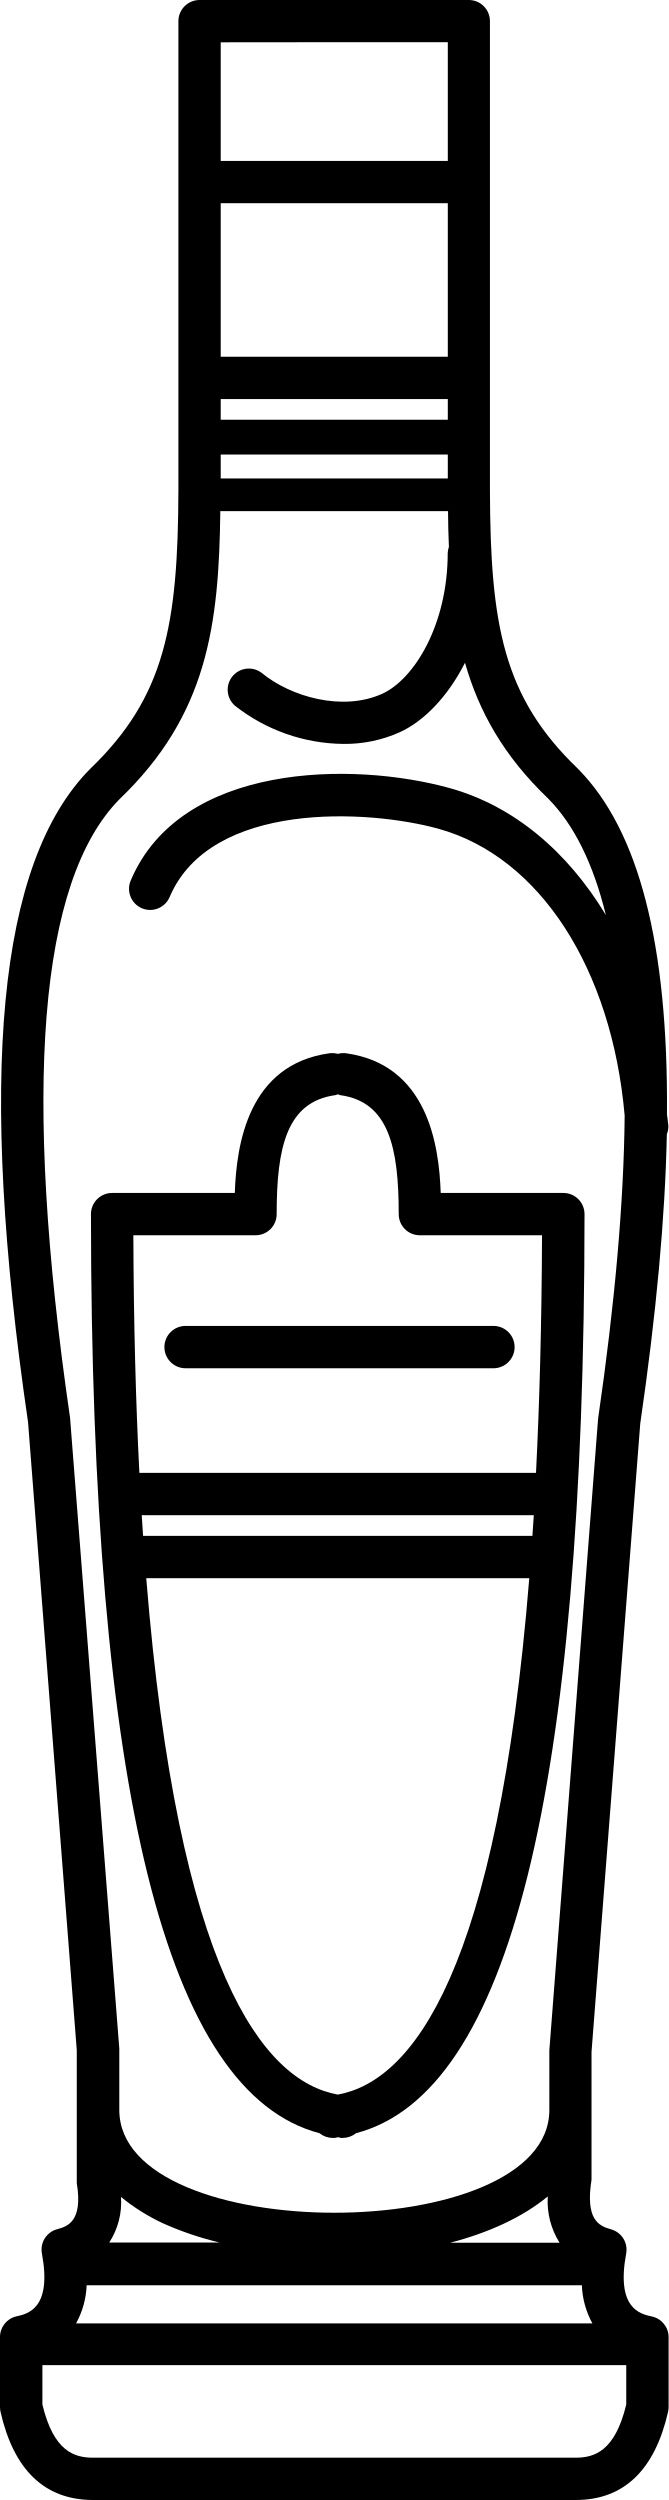
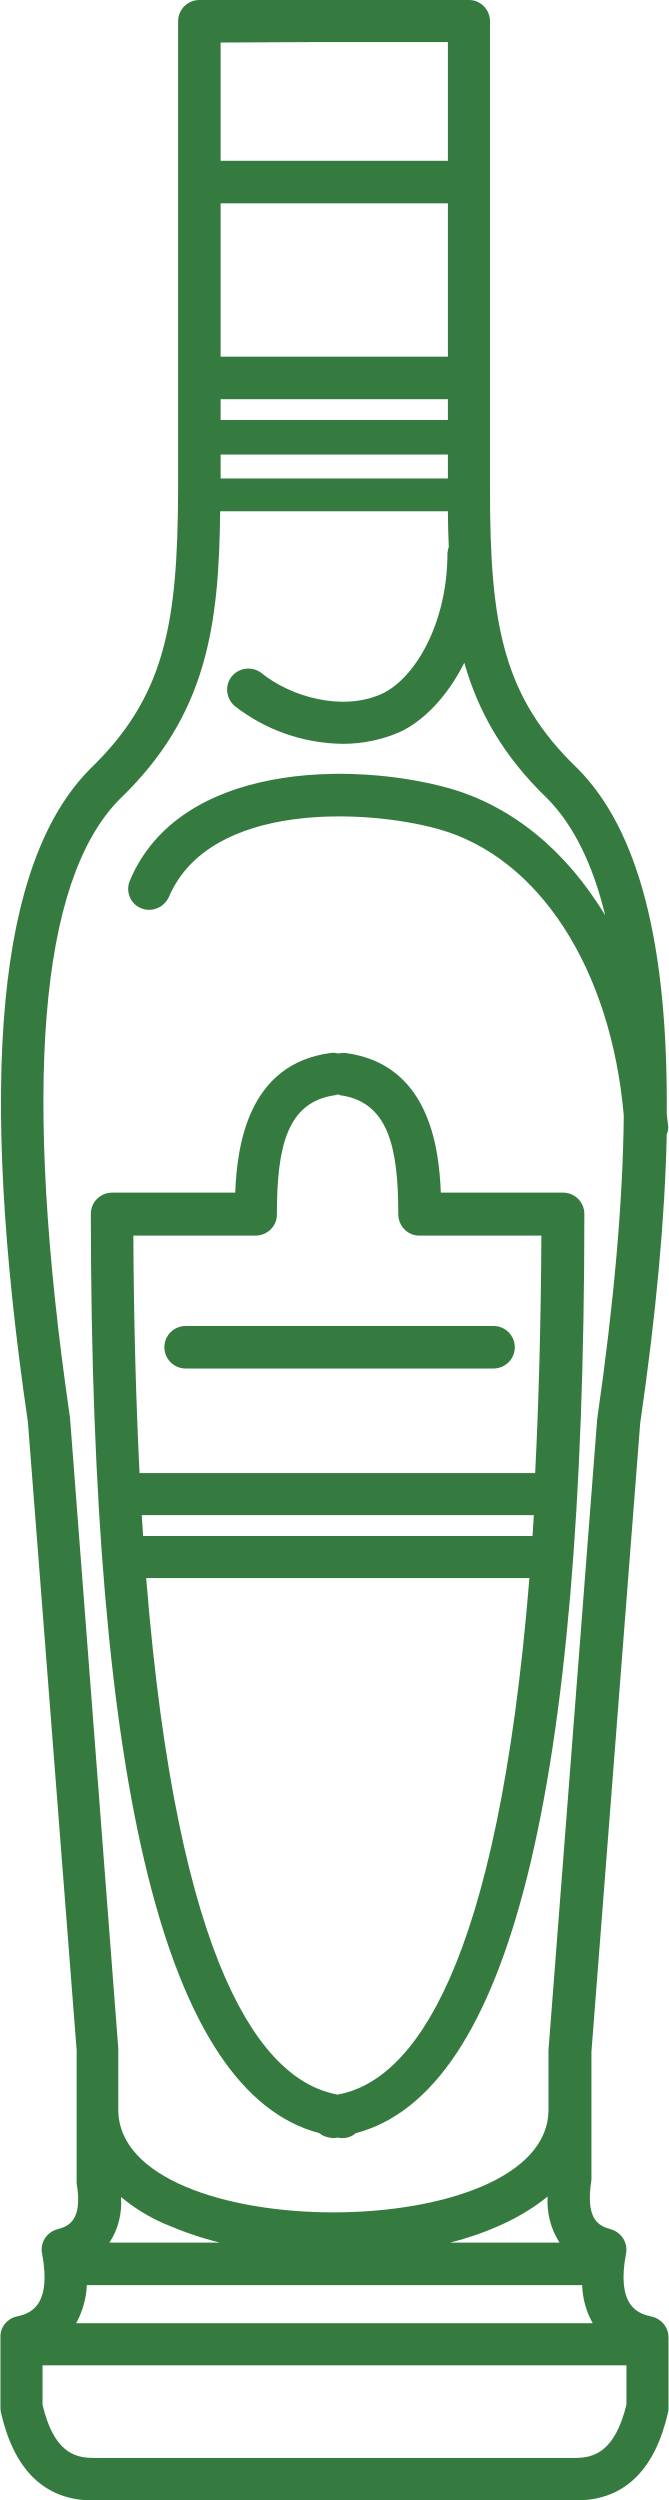
- <svg xmlns="http://www.w3.org/2000/svg" viewBox="0 0 150.9 564.31">
-   <g id="Calque_2" data-name="Calque 2">
-     <g id="Calque_2-2" data-name="Calque 2">
+ <svg xmlns="http://www.w3.org/2000/svg" version="1.1" id="Calque_1" x="0px" y="0px" viewBox="0 0 150.9 564.3" style="enable-background:new 0 0 150.9 564.3;" xml:space="preserve">
+   <style type="text/css">
+ 	.st0{fill:#357B3F;}
+ </style>
+   <g>
+     <g id="Calque_2-2">
      <g id="bouteille-2">
-         <path d="M147.15,522.89c-2.64-.57-8.12-1.78-5.81-14.21a4.76,4.76,0,0,0-3.43-5.47c-2.85-.78-5.79-2.29-4.39-11.19V476.37s0-.06,0-.1v-13.1l11-141.83c3.61-24.74,5.62-46.47,6-65.32a4.63,4.63,0,0,0,.34-2c-.06-.86-.24-1.65-.31-2.51.3-38.3-6.34-64.09-20.11-78-16.87-16.17-19.76-32.47-19.85-62.89V4.78A4.77,4.77,0,0,0,105.85,0H45.05a4.78,4.78,0,0,0-4.78,4.78V110.57c-.09,30.44-3,46.74-19.94,63C-.5,194.64-5.07,243,6.33,321l11,141.78,0,13.34c0,.05,0,.09,0,.13s0,.23,0,.35l0,16.17c1.45,8.81-2.24,9.82-4.44,10.42a4.76,4.76,0,0,0-3.43,5.47c2.31,12.43-3.17,13.64-5.81,14.21A4.77,4.77,0,0,0,0,527.55v15.8a4.72,4.72,0,0,0,.12,1.06c3,13.18,10,19.87,20.84,19.9h109c10.82,0,17.83-6.72,20.84-19.9a4.72,4.72,0,0,0,.12-1.06v-15.8A4.77,4.77,0,0,0,147.15,522.89ZM36.76,501.84a72,72,0,0,0,12.8,4.35H24.66a16.64,16.64,0,0,0,2.65-10.29A44.64,44.64,0,0,0,36.76,501.84Zm86.88-6a17.54,17.54,0,0,0,2.67,10.4h-24.7C110.24,504,117.94,500.5,123.64,495.79Zm-104.08,20H131.34a19.42,19.42,0,0,0,2.38,8.61H17.17A19.41,19.41,0,0,0,19.56,515.75ZM49.82,108V102.6h51.26V108Zm0-17.92h51.26v4.66H49.82Zm51.26-9.55H49.82V45.87h51.26Zm-30.77-71h30.77V36.32H49.82V9.55ZM15.81,320C5,245.8,8.79,198.81,27,180.37c19.81-19,22.42-39.2,22.73-65h51.4c0,2.75.1,5.46.2,8.09a4.63,4.63,0,0,0-.27,1.35c0,16.28-7.61,28.53-14.78,31.79-9,4.07-20.69.65-27.17-4.68a4.78,4.78,0,0,0-6.06,7.39,40.17,40.17,0,0,0,24.5,8.61,30.26,30.26,0,0,0,12.69-2.64c5.3-2.41,10.77-7.87,14.72-15.68,3.12,10.95,8.68,21,18.8,30.68,5.82,5.89,10.16,14.67,13,26.27-8.68-14.37-20.8-24.65-35.26-28.66-21.87-6.07-60.75-5.76-72,20.88a4.77,4.77,0,0,0,8.79,3.71C47.55,180.69,83.2,182.69,99,187.08c22.87,6.34,39.11,31.64,42,64.74q-.27,29.1-6,68.46L124,462.8l0,13.34s0,.09,0,.13c0,30.93-97.07,30.93-97.07,0V462.43ZM129.94,554.76H21c-4.24,0-8.9-1.44-11.43-12v-8.89H141.36v8.89C138.82,553.32,134.16,554.76,129.94,554.76Z" />
-         <path d="M72.13,481.52a4.72,4.72,0,0,0,2.92,1.06l.48,0c.25,0,.47-.12.71-.15s.46.12.7.15a3.91,3.91,0,0,0,.49,0,4.74,4.74,0,0,0,2.92-1.06c34.62-9.08,51.55-77,51.59-207.46a4.77,4.77,0,0,0-4.77-4.78H99.48c-.37-10.89-3-29-21.41-31.54a5,5,0,0,0-1.81.14,5.16,5.16,0,0,0-1.85-.14C56,240.26,53.37,258.39,53,269.28H25.3a4.77,4.77,0,0,0-4.77,4.78C20.58,404.53,37.5,472.44,72.13,481.52Zm4.11-8.72c-17-3.09-36.08-28.06-43.23-116.57h86.46C112.31,444.74,93.25,469.71,76.24,472.8Zm43.94-126.12H32.3c-.11-1.55-.22-3.08-.31-4.67h88.5C120.39,343.6,120.28,345.13,120.18,346.68ZM75.7,247.2a3.86,3.86,0,0,0,.54-.19,3.46,3.46,0,0,0,.54.19C87.77,248.7,90,259,90,274.06a4.76,4.76,0,0,0,4.77,4.77h27.58c-.08,19.74-.55,37.57-1.36,53.63H31.46c-.82-16.06-1.29-33.89-1.36-53.63H57.68a4.76,4.76,0,0,0,4.77-4.77C62.45,259,64.7,248.7,75.7,247.2Z" />
-         <path d="M37.11,304.07a4.78,4.78,0,0,0,4.78,4.78h69.49a4.78,4.78,0,0,0,0-9.56H41.89A4.78,4.78,0,0,0,37.11,304.07Z" />
+         <path class="st0" d="M147.1,522.9c-2.6-0.6-8.1-1.8-5.8-14.2c0.5-2.4-1-4.8-3.4-5.5c-2.9-0.8-5.8-2.3-4.4-11.2v-15.7     c0,0,0-0.1,0-0.1v-13.1l11-141.8c3.6-24.7,5.6-46.5,6-65.3c0.3-0.6,0.4-1.3,0.3-2c-0.1-0.9-0.2-1.6-0.3-2.5     c0.3-38.3-6.3-64.1-20.1-78c-16.9-16.2-19.8-32.5-19.8-62.9V4.8c0-2.6-2.1-4.8-4.7-4.8H45c-2.6,0-4.8,2.1-4.8,4.8v105.8     c-0.1,30.4-3,46.7-19.9,63C-0.5,194.6-5.1,243,6.3,321l11,141.8v13.3c0,0,0,0.1,0,0.1s0,0.2,0,0.4v16.2c1.5,8.8-2.2,9.8-4.4,10.4     c-2.4,0.7-3.9,3-3.4,5.5c2.3,12.4-3.2,13.6-5.8,14.2c-2.2,0.5-3.7,2.5-3.6,4.7v15.8c0,0.4,0,0.7,0.1,1.1     c3,13.2,10,19.9,20.8,19.9h109c10.8,0,17.8-6.7,20.8-19.9c0.1-0.3,0.1-0.7,0.1-1.1v-15.8C150.9,525.3,149.3,523.4,147.1,522.9z      M36.8,501.8c4.1,1.8,8.4,3.3,12.8,4.4H24.7c2-3,2.9-6.7,2.6-10.3C30.2,498.3,33.4,500.3,36.8,501.8z M123.6,495.8     c-0.2,3.7,0.7,7.3,2.7,10.4h-24.7C110.2,504,117.9,500.5,123.6,495.8L123.6,495.8z M19.6,515.8h111.8c0.1,3,0.9,6,2.4,8.6H17.2     C18.6,521.8,19.5,518.8,19.6,515.8L19.6,515.8z M49.8,108v-5.4h51.3v5.4H49.8z M49.8,90.1h51.3v4.7H49.8V90.1z M101.1,80.5H49.8     V45.9h51.3V80.5z M70.3,9.5h30.8v26.8H49.8V9.6L70.3,9.5z M15.8,320C5,245.8,8.8,198.8,27,180.4c19.8-19,22.4-39.2,22.7-65h51.4     c0,2.8,0.1,5.5,0.2,8.1c-0.2,0.4-0.2,0.9-0.3,1.3c0,16.3-7.6,28.5-14.8,31.8c-9,4.1-20.7,0.6-27.2-4.7c-2.1-1.6-5.1-1.2-6.7,0.8     c-1.6,2-1.3,4.9,0.6,6.6c7,5.5,15.6,8.5,24.5,8.6c4.4,0,8.7-0.9,12.7-2.6c5.3-2.4,10.8-7.9,14.7-15.7c3.1,10.9,8.7,21,18.8,30.7     c5.8,5.9,10.2,14.7,13,26.3c-8.7-14.4-20.8-24.6-35.3-28.7c-21.9-6.1-60.8-5.8-72,20.9c-1,2.4,0.1,5.2,2.5,6.2s5.2-0.1,6.3-2.5     c9.3-21.8,44.9-19.8,60.7-15.4c22.9,6.3,39.1,31.6,42,64.7c-0.2,19.4-2.2,42.2-6,68.5l-11,142.5v13.3c0,0,0,0.1,0,0.1     c0,30.9-97.1,30.9-97.1,0v-13.8L15.8,320z M129.9,554.8H21c-4.2,0-8.9-1.4-11.4-12v-8.9h131.8v8.9     C138.8,553.3,134.2,554.8,129.9,554.8z" />
+         <path class="st0" d="M72.1,481.5c0.8,0.7,1.9,1,2.9,1.1h0.5c0.2,0,0.5-0.1,0.7-0.1s0.5,0.1,0.7,0.1c0.2,0,0.3,0,0.5,0     c1.1,0,2.1-0.4,2.9-1.1c34.6-9.1,51.6-77,51.6-207.5c0-2.6-2.1-4.8-4.8-4.8c0,0,0,0,0,0H99.5c-0.4-10.9-3-29-21.4-31.5     c-0.6-0.1-1.2,0-1.8,0.1c-0.6-0.2-1.2-0.2-1.8-0.1c-18.4,2.5-21,20.7-21.4,31.5H25.3c-2.6,0-4.8,2.1-4.8,4.8c0,0,0,0,0,0     C20.6,404.5,37.5,472.4,72.1,481.5z M76.2,472.8c-17-3.1-36.1-28.1-43.2-116.6h86.5C112.3,444.7,93.2,469.7,76.2,472.8z      M120.2,346.7H32.3c-0.1-1.5-0.2-3.1-0.3-4.7h88.5C120.4,343.6,120.3,345.1,120.2,346.7z M75.7,247.2c0.2,0,0.4-0.1,0.5-0.2     c0.2,0.1,0.4,0.1,0.5,0.2c11,1.5,13.2,11.8,13.2,26.9c0,2.6,2.1,4.8,4.7,4.8c0,0,0,0,0,0h27.6c-0.1,19.7-0.6,37.6-1.4,53.6H31.5     c-0.8-16.1-1.3-33.9-1.4-53.6h27.6c2.6,0,4.8-2.1,4.8-4.7c0,0,0,0,0,0C62.5,259,64.7,248.7,75.7,247.2z" />
+         <path class="st0" d="M37.1,304.1c0,2.6,2.1,4.8,4.8,4.8h69.5c2.6,0,4.8-2.1,4.8-4.8c0-2.6-2.1-4.8-4.8-4.8H41.9     C39.3,299.3,37.1,301.4,37.1,304.1z" />
      </g>
    </g>
  </g>
</svg>
